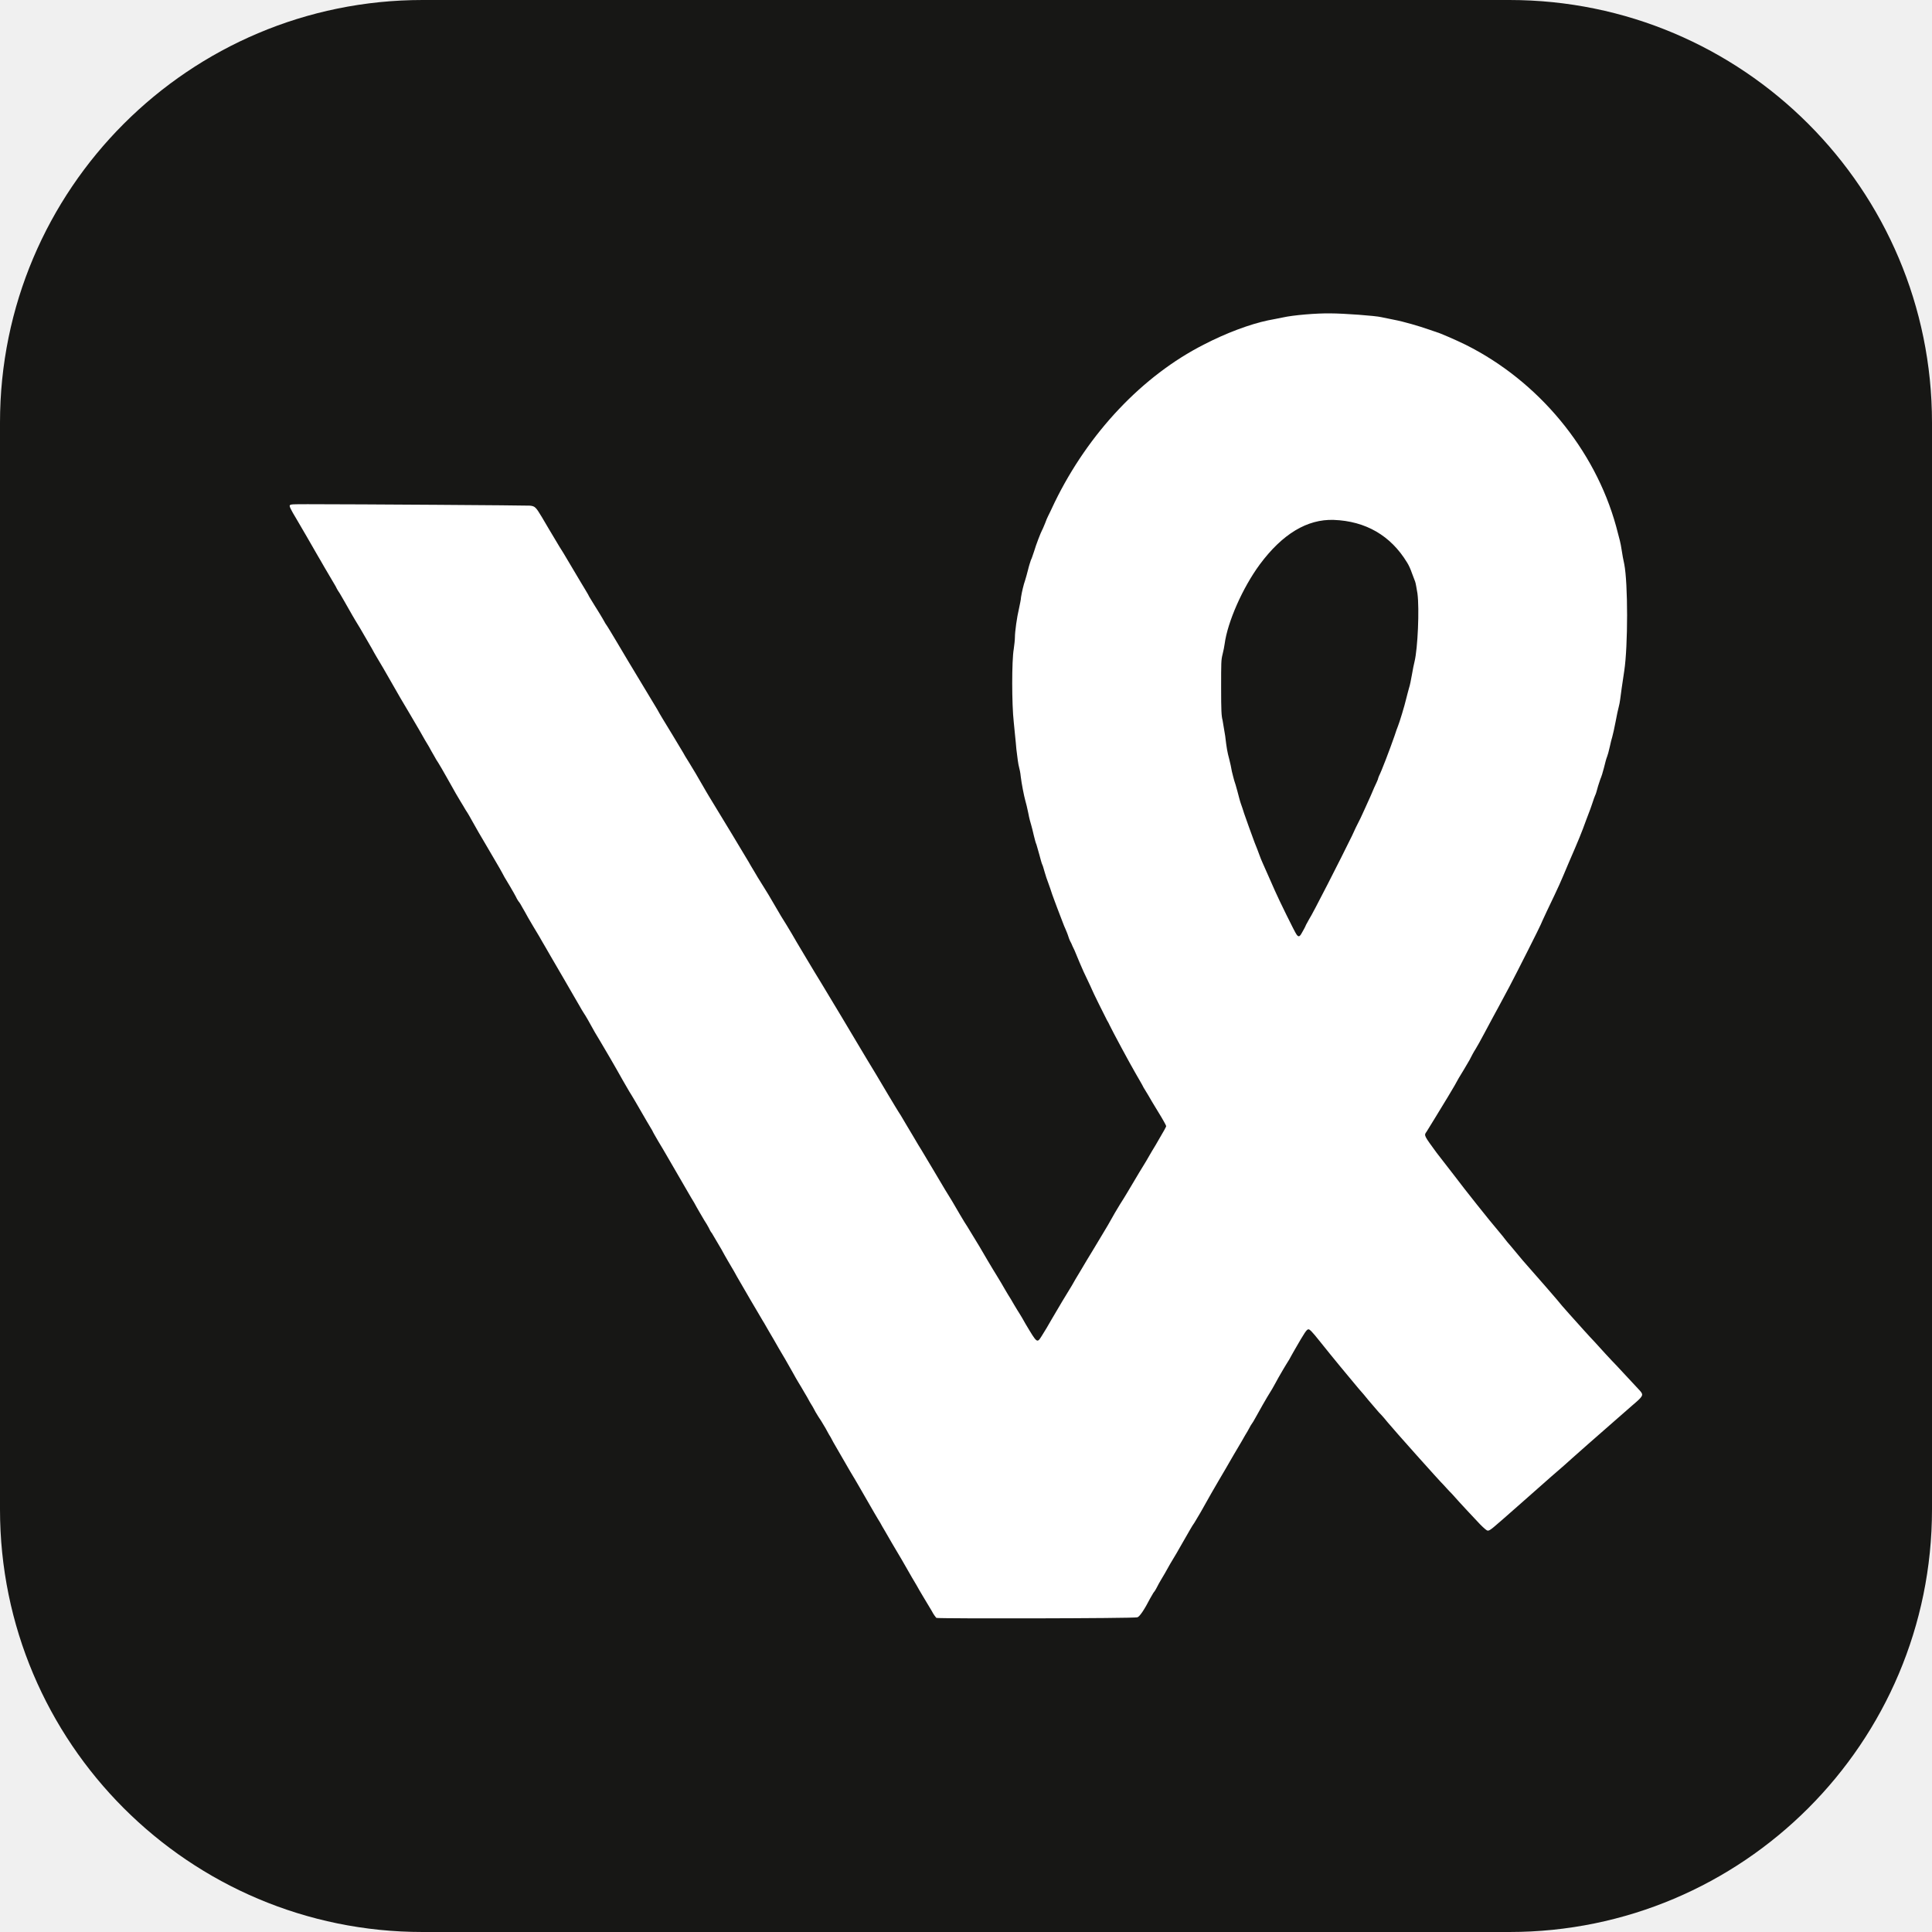
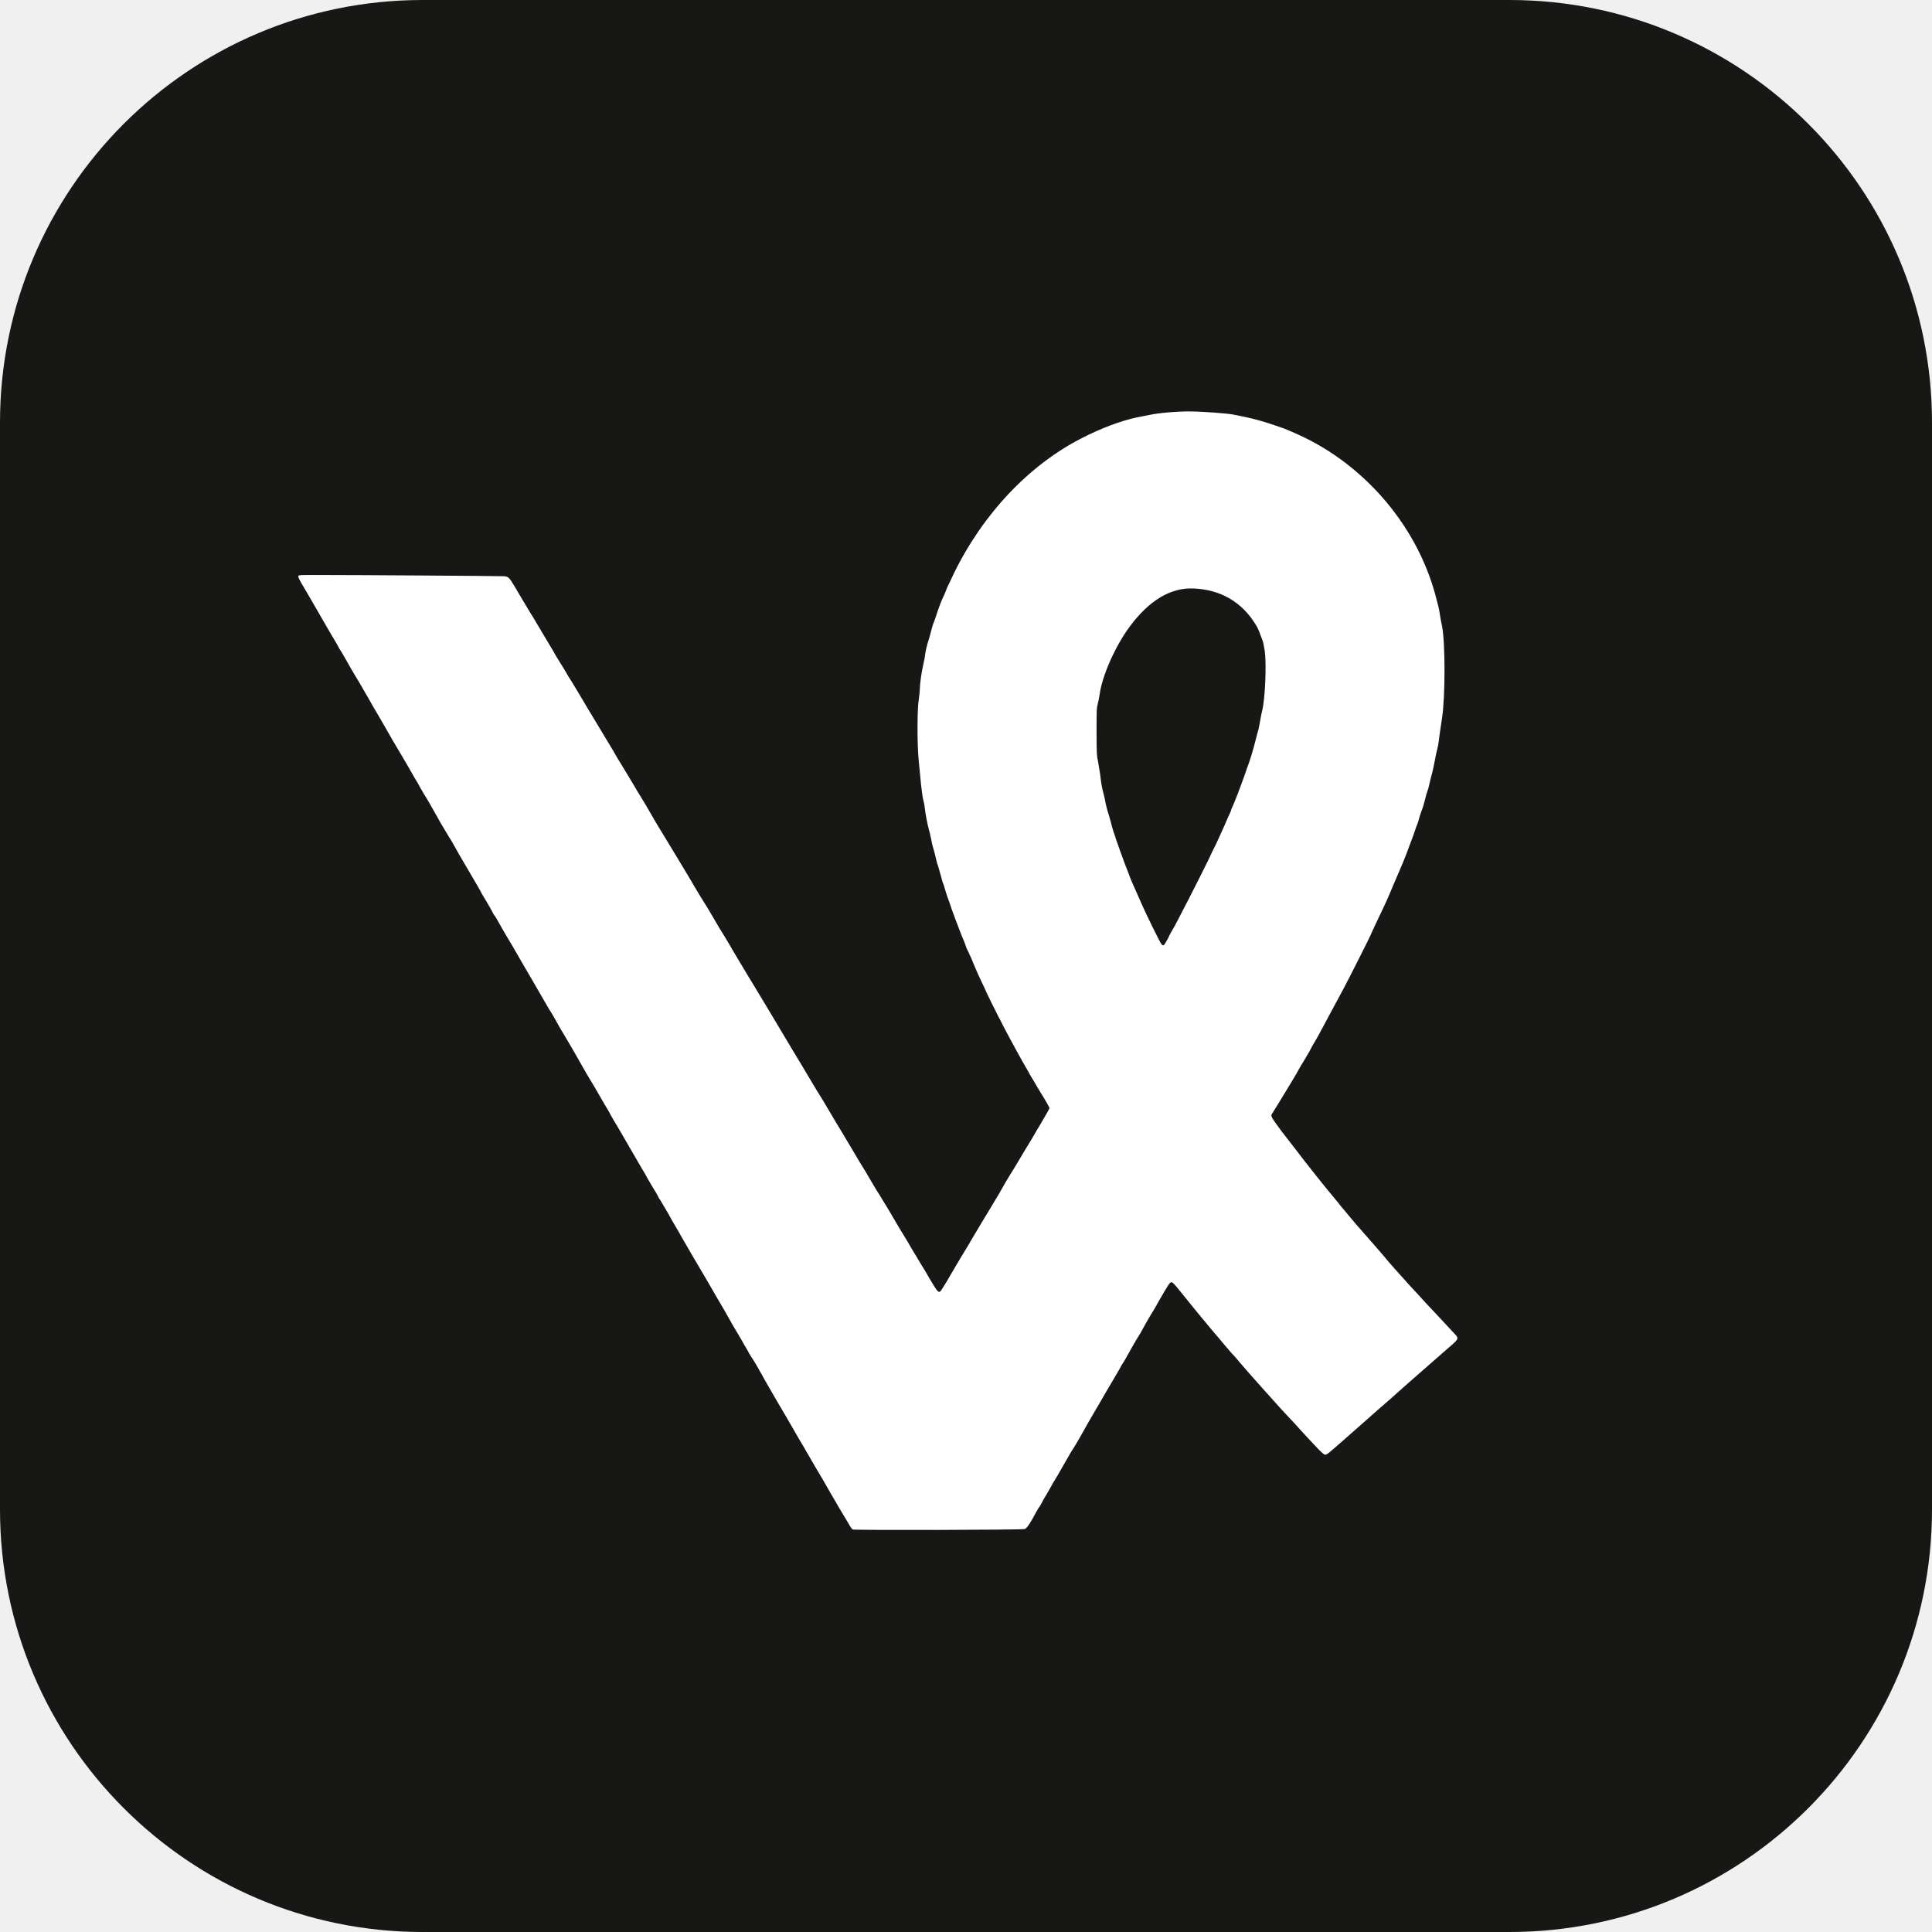
<svg xmlns="http://www.w3.org/2000/svg" viewBox="0 0 64 64">
  <rect width="64" height="64" rx="14" fill="#171715" />
-   <path fill="#fff" fill-rule="evenodd" transform="translate(9.34 10.16) scale(0.09635)" d="M225.0 450.8C224.8 450.6 224.0 449.6 223.4 448.4C221.5 445.2 219.1 441.3 218.2 439.6C217.7 438.8 217.0 437.6 216.6 436.9C216.2 436.2 214.6 433.4 213.1 430.8C210.1 425.8 209.1 424.0 207.3 420.9C206.7 419.9 206.0 418.7 205.7 418.1C204.8 416.7 202.5 412.7 201.3 410.6C199.2 407.0 197.6 404.1 195.4 400.5C193.0 396.4 191.6 393.9 190.6 392.2C190.0 391.2 189.1 389.6 188.6 388.6C188.0 387.7 187.3 386.3 186.9 385.6C186.5 384.9 185.8 383.8 185.4 383.1C184.9 382.4 184.1 381.1 183.5 380.1C183.0 379.1 182.1 377.5 181.5 376.6C181.0 375.6 180.1 374.1 179.5 373.1C179.0 372.2 178.1 370.7 177.6 369.9C177.1 369.1 176.2 367.5 175.6 366.4C173.4 362.5 172.6 361.1 170.8 358.1C169.9 356.5 168.4 353.9 167.5 352.4C166.6 350.9 165.7 349.2 165.4 348.8C165.1 348.3 164.2 346.8 163.4 345.4C162.6 344.0 161.6 342.3 161.1 341.5C158.6 337.2 157.3 334.9 156.4 333.4C155.9 332.4 155.1 331.1 154.7 330.4C154.3 329.7 152.6 326.9 151.1 324.1C149.5 321.4 148.0 318.8 147.8 318.5C147.5 318.2 147.0 317.3 146.7 316.6C146.3 315.9 145.7 314.8 145.2 314.1C144.8 313.4 144.0 312.1 143.5 311.2C143.0 310.4 142.2 308.9 141.7 308.0C141.1 307.1 140.3 305.6 139.8 304.8C136.2 298.6 134.9 296.3 132.9 292.9C131.7 290.8 130.1 288.1 129.3 286.8C128.5 285.4 127.6 283.9 127.3 283.2C126.5 281.9 125.1 279.5 121.4 273.1C120.6 271.8 119.7 270.2 119.4 269.8C119.1 269.3 118.1 267.6 117.2 266.0C115.1 262.2 110.1 253.6 109.4 252.5C109.1 252.0 108.3 250.7 107.6 249.5C105.6 245.9 104.5 243.9 103.8 242.9C103.4 242.3 102.7 241.1 102.2 240.2C101.7 239.4 100.9 237.9 100.4 237.1C99.0 234.7 95.1 227.9 92.5 223.5C92.0 222.6 91.1 221.1 90.6 220.2C90.1 219.4 89.1 217.6 88.4 216.4C87.6 215.1 86.7 213.6 86.3 212.9C85.9 212.2 85.1 210.9 84.6 210.0C84.1 209.1 83.3 207.6 82.8 206.8C82.3 205.9 81.7 204.8 81.3 204.4C81.0 203.9 80.7 203.5 80.7 203.4C80.7 203.3 79.3 200.7 76.5 196.1C76.1 195.3 75.3 193.9 74.8 193.0C72.9 189.8 70.1 184.9 69.3 183.6C68.4 182.1 67.0 179.7 65.5 177.0C64.9 175.9 63.9 174.1 63.2 173.1C62.6 172.1 61.8 170.7 61.4 170.1C61.0 169.4 60.3 168.2 59.8 167.4C59.4 166.6 57.9 164.1 56.7 161.9C55.5 159.7 54.1 157.4 53.8 156.9C53.4 156.3 52.7 155.2 52.3 154.4C51.8 153.6 51.0 152.1 50.5 151.2C50.0 150.4 48.5 147.9 47.3 145.7C46.0 143.5 44.5 140.9 43.9 139.9C43.3 138.9 41.9 136.5 40.7 134.5C37.7 129.3 34.6 123.8 33.6 122.2C33.2 121.5 31.9 119.4 30.9 117.5C29.8 115.6 28.0 112.5 26.9 110.6C25.7 108.7 24.5 106.6 24.2 106.1C21.9 102.0 20.3 99.3 19.9 98.6C19.6 98.2 18.9 97.1 18.5 96.2C17.6 94.7 17.2 94.0 14.5 89.4C13.8 88.1 12.8 86.5 12.3 85.6C11.5 84.2 10.6 82.7 8.5 79.0C8.0 78.1 6.4 75.4 5.0 73.0C3.0 69.7 2.5 68.6 2.7 68.3C2.9 67.9 3.8 67.9 9.0 67.9C26.1 67.9 84.1 68.3 85.3 68.4C87.0 68.6 87.3 68.9 89.4 72.4C90.7 74.6 92.5 77.7 95.4 82.5C96.0 83.4 97.4 85.7 98.5 87.6C99.6 89.5 101.5 92.6 102.6 94.5C103.7 96.4 105.2 98.7 105.7 99.8C106.3 100.8 107.2 102.2 107.6 102.9C108.1 103.6 108.8 104.9 109.4 105.8C109.9 106.6 110.7 108.0 111.2 108.9C111.8 109.7 113.4 112.4 114.9 114.9C116.3 117.3 118.2 120.4 119.0 121.8C123.4 129.1 128.2 137.1 129.0 138.4C130.2 140.6 131.1 142.0 134.5 147.6C136.2 150.5 138.1 153.5 138.6 154.5C139.2 155.4 140.8 158.1 142.2 160.4C143.5 162.7 144.9 165.0 145.1 165.4C145.3 165.8 146.1 167.1 146.8 168.3C150.2 173.8 159.7 189.6 160.4 190.8C160.8 191.5 161.7 193.1 162.4 194.2C163.1 195.4 164.1 197.1 164.7 198.0C165.3 198.9 166.4 200.8 167.3 202.2C171.4 209.3 172.6 211.2 173.5 212.6C174.0 213.4 174.8 214.8 175.3 215.6C176.1 217.0 177.2 218.9 180.5 224.4C181.1 225.4 182.3 227.4 183.2 228.9C184.1 230.4 185.1 232.0 185.4 232.5C186.0 233.5 190.9 241.6 192.5 244.3C193.6 246.1 201.1 258.8 204.3 264.0C205.1 265.3 206.9 268.4 208.4 270.9C209.9 273.4 211.8 276.6 212.8 278.1C213.7 279.6 215.5 282.7 216.9 285.0C218.2 287.3 219.6 289.5 219.9 290.0C220.6 291.2 221.7 293.0 224.2 297.2C225.4 299.2 227.1 302.1 228.0 303.6C229.9 306.6 230.7 308.0 233.2 312.3C234.2 314.0 235.3 315.8 235.6 316.2C235.9 316.7 237.8 319.8 239.8 323.1C241.7 326.4 243.8 329.9 244.4 330.9C245.0 331.8 246.2 333.9 247.2 335.5C248.1 337.1 249.2 338.9 249.6 339.6C250.1 340.3 251.0 341.9 251.7 343.1C252.5 344.4 253.3 345.8 253.6 346.2C253.9 346.7 254.9 348.3 255.7 349.8C259.7 356.5 259.6 356.4 261.2 353.9C262.4 352.0 263.3 350.5 264.6 348.2C266.7 344.6 269.9 339.2 271.6 336.5C272.0 335.7 273.4 333.4 274.6 331.4C275.8 329.3 277.6 326.4 278.5 324.9C280.1 322.3 282.8 317.7 283.9 315.9C284.1 315.5 285.3 313.5 286.4 311.5C287.6 309.5 288.9 307.3 289.4 306.6C289.8 305.9 291.2 303.7 292.4 301.6C293.6 299.6 295.7 296.0 297.1 293.8C298.4 291.5 299.9 289.0 300.4 288.2C303.5 282.9 304.0 282.0 304.0 281.7C304.0 281.5 302.8 279.3 301.3 276.9C299.8 274.5 298.3 271.9 297.9 271.2C297.5 270.5 296.7 269.2 296.2 268.4C295.8 267.5 294.5 265.4 293.5 263.6C291.4 260.0 285.5 249.0 284.6 247.1C284.3 246.4 283.9 245.7 283.7 245.4C283.2 244.5 278.5 235.0 278.5 234.8C278.5 234.7 278.1 233.9 275.6 228.6C274.8 226.8 273.8 224.5 272.5 221.3C272.0 220.3 271.5 219.2 271.4 218.9C271.2 218.6 270.7 217.6 270.4 216.6C270.1 215.6 269.6 214.5 269.4 214.0C269.2 213.6 268.7 212.4 268.3 211.3C267.9 210.2 267.1 208.1 266.5 206.6C265.9 205.1 265.2 203.0 264.8 202.0C264.5 201.0 263.9 199.3 263.5 198.2C263.1 197.2 262.5 195.4 262.2 194.3C261.9 193.3 261.6 192.1 261.4 191.8C261.2 191.4 260.8 189.9 260.4 188.4C260.0 186.9 259.5 185.3 259.4 184.9C259.2 184.5 258.8 183.1 258.5 181.8C258.2 180.4 257.8 178.9 257.6 178.2C257.4 177.6 256.9 175.8 256.6 174.1C256.3 172.5 255.8 170.6 255.6 169.9C255.1 168.1 254.3 164.0 254.0 161.5C253.9 160.3 253.6 158.9 253.4 158.2C253.2 157.6 252.8 154.8 252.5 152.1C252.3 149.4 251.8 145.2 251.6 142.8C250.9 136.6 250.9 121.6 251.6 117.7C251.8 116.3 252.0 114.5 252.0 113.7C252.0 111.7 252.7 106.7 253.4 103.8C253.7 102.3 254.1 100.6 254.1 99.9C254.4 98.0 255.0 95.5 255.5 94.1C255.7 93.4 256.2 91.8 256.5 90.5C256.8 89.2 257.3 87.7 257.5 87.1C257.8 86.6 258.2 85.2 258.6 84.1C259.3 81.7 260.9 77.6 261.4 76.7C261.6 76.4 262.0 75.3 262.4 74.4C262.7 73.5 263.2 72.4 263.4 72.0C263.6 71.7 264.6 69.5 265.7 67.2C277.3 43.4 295.9 23.7 317.0 13.0C324.5 9.1 332.8 6.0 339.0 4.7C340.2 4.5 342.5 4.0 344.1 3.7C347.6 2.9 355.8 2.2 360.6 2.3C364.9 2.3 376.0 3.1 378.0 3.6C378.9 3.8 380.9 4.2 382.4 4.5C385.6 5.1 391.1 6.7 394.5 7.9C395.8 8.4 397.0 8.7 397.1 8.8C397.5 8.8 403.8 11.5 407.0 13.1C432.0 25.6 451.4 49.0 458.7 75.5C460.0 80.4 460.2 81.0 460.6 83.6C460.8 85.0 461.2 87.2 461.5 88.5C462.8 95.1 462.8 116.6 461.5 125.2C460.8 129.7 460.3 133.4 460.1 135.0C460.0 135.8 459.8 136.9 459.6 137.6C459.4 138.3 458.9 140.6 458.5 142.8C458.1 144.9 457.6 147.1 457.4 147.8C457.2 148.4 456.8 150.0 456.5 151.4C456.2 152.8 455.8 154.2 455.6 154.7C455.4 155.1 454.9 156.9 454.5 158.6C454.1 160.2 453.6 161.7 453.5 161.9C453.4 162.0 453.0 163.3 452.5 164.8C452.1 166.3 451.7 167.7 451.5 168.0C451.4 168.2 450.9 169.5 450.5 170.8C450.1 172.1 449.6 173.3 449.5 173.6C449.4 173.9 448.9 175.2 448.4 176.5C446.9 180.7 445.7 183.6 442.4 191.2C439.2 198.8 439.4 198.4 434.9 207.8C433.7 210.3 432.8 212.4 432.8 212.4C432.8 212.6 424.6 228.9 422.0 233.8C418.2 240.9 417.4 242.4 416.4 244.2C415.9 245.1 414.6 247.6 413.4 249.8C412.3 251.9 410.9 254.4 410.4 255.2C409.8 256.1 408.9 257.8 408.3 259.0C407.6 260.2 406.7 261.7 406.3 262.4C405.9 263.1 405.1 264.4 404.6 265.2C403.8 266.7 402.9 268.3 400.9 271.6C398.7 275.3 393.8 283.2 393.5 283.7C392.6 284.9 392.6 284.9 397.0 290.9C397.9 292.1 399.3 293.9 400.1 294.9C400.9 295.9 402.3 297.7 403.2 298.9C406.1 302.8 415.8 315.0 418.0 317.5C418.7 318.4 419.8 319.6 420.2 320.2C420.7 320.9 421.8 322.2 422.6 323.1C423.4 324.1 425.2 326.2 426.6 327.9C428.0 329.5 431.5 333.5 434.4 336.8C437.3 340.1 439.9 343.2 440.2 343.6C440.9 344.4 443.8 347.7 447.7 352.0C448.9 353.3 450.5 355.1 451.3 355.9C452.8 357.6 457.4 362.6 458.8 364.0C461.0 366.4 466.0 371.7 466.9 372.7C468.2 374.2 468.1 374.5 464.2 377.8C460.5 381.0 459.1 382.3 448.9 391.2C445.1 394.6 441.4 397.8 440.8 398.4C439.7 399.3 435.5 403.0 426.0 411.4C416.0 420.2 415.4 420.8 414.6 420.8C414.2 420.8 413.4 420.1 411.9 418.6C410.8 417.4 408.7 415.2 407.4 413.8C406.0 412.3 403.7 409.8 402.3 408.2C400.8 406.7 399.6 405.3 399.4 405.1C398.3 404.1 382.4 386.3 380.1 383.5C379.7 383.0 378.4 381.4 377.1 380.1C375.9 378.7 374.3 376.8 373.5 375.9C372.7 374.9 371.3 373.2 370.2 372.0C367.4 368.7 360.8 360.7 356.9 355.8C354.2 352.4 353.3 351.5 352.9 351.6C352.3 351.6 351.6 352.7 348.2 358.6C347.6 359.6 346.8 361.1 346.3 362.0C345.7 362.9 344.9 364.3 344.4 365.1C343.9 365.9 343.1 367.4 342.6 368.2C342.1 369.1 341.2 370.8 340.5 372.0C338.0 376.0 336.1 379.5 334.7 382.0C334.3 382.8 333.6 383.9 333.1 384.6C332.7 385.3 332.2 386.2 332.0 386.6C331.8 386.9 330.8 388.6 329.9 390.2C327.3 394.6 326.7 395.6 324.7 399.1C323.7 400.8 322.5 402.9 322.0 403.7C320.1 407.0 319.4 408.1 315.9 414.4C314.9 416.0 314.0 417.7 313.7 418.1C313.4 418.5 312.7 419.6 312.2 420.5C311.7 421.4 310.5 423.5 309.5 425.2C308.5 427.0 306.7 430.1 305.4 432.2C304.2 434.4 302.8 436.8 302.3 437.6C301.8 438.4 301.1 439.7 300.7 440.5C300.3 441.3 299.8 442.0 299.6 442.2C299.4 442.5 299.0 443.3 298.5 444.1C296.6 447.8 294.9 450.4 294.1 450.6C293.0 451.0 225.5 451.1 225.0 450.8ZM350.7 215.2C351.1 214.5 351.8 213.3 352.1 212.5C352.5 211.8 353.0 210.9 353.2 210.5C354.1 209.3 364.3 189.3 367.9 181.9C368.5 180.5 369.8 177.8 370.8 175.9C371.7 173.9 372.9 171.4 373.4 170.2C373.9 169.1 374.9 166.9 375.5 165.4C376.2 163.9 376.8 162.6 376.8 162.5C376.8 162.3 377.0 161.8 377.2 161.3C378.0 159.8 380.9 152.2 382.5 147.6C383.0 146.1 383.5 144.6 383.7 144.2C384.2 143.0 386.0 137.1 386.5 134.9C386.8 133.6 387.3 131.9 387.5 131.1C387.8 130.3 388.2 128.2 388.5 126.5C388.8 124.8 389.2 122.7 389.4 122.0C390.5 117.5 391.1 103.9 390.4 98.6C390.1 96.8 389.8 95.0 389.6 94.5C389.4 94.0 388.9 92.7 388.5 91.6C388.1 90.4 387.4 88.8 386.8 87.9C381.2 78.7 372.6 73.7 361.6 73.3C352.5 73.0 344.0 78.1 336.2 88.6C330.3 96.6 325.1 108.4 324.1 116.0C324.0 116.8 323.7 118.3 323.4 119.5C322.9 121.5 322.9 122.2 322.9 131.0C322.9 138.9 323.0 140.7 323.4 142.2C323.6 143.3 324.0 145.7 324.3 147.6C324.8 151.8 325.0 153.0 325.7 155.6C326.0 156.7 326.4 158.6 326.6 159.8C326.9 160.9 327.2 162.3 327.4 162.9C327.6 163.4 328.1 165.1 328.5 166.6C328.9 168.1 329.4 170.1 329.7 170.9C330.0 171.7 330.5 173.2 330.8 174.2C331.6 176.6 333.2 180.9 334.4 184.2C335.0 185.7 335.8 187.7 336.1 188.6C336.7 190.3 337.3 191.5 339.5 196.5C340.0 197.7 340.9 199.6 341.4 200.8C342.7 203.8 348.2 215.0 348.8 215.8C349.5 216.8 349.9 216.7 350.7 215.2Z" />
+   <path fill="#fff" fill-rule="evenodd" transform="translate(9.66 13.44) scale(0.08258)" d="M225.0 450.8C224.8 450.6 224.0 449.6 223.4 448.4C221.5 445.2 219.1 441.3 218.2 439.6C217.7 438.8 217.0 437.6 216.6 436.9C216.2 436.2 214.6 433.4 213.1 430.8C210.1 425.8 209.1 424.0 207.3 420.9C206.7 419.9 206.0 418.7 205.7 418.1C204.8 416.7 202.5 412.7 201.3 410.6C199.2 407.0 197.6 404.1 195.4 400.5C193.0 396.4 191.6 393.9 190.6 392.2C190.0 391.2 189.1 389.6 188.6 388.6C188.0 387.7 187.3 386.3 186.9 385.6C186.5 384.9 185.8 383.8 185.4 383.1C184.9 382.4 184.1 381.1 183.5 380.1C183.0 379.1 182.1 377.5 181.5 376.6C181.0 375.6 180.1 374.1 179.5 373.1C179.0 372.2 178.1 370.7 177.6 369.9C177.1 369.1 176.2 367.5 175.6 366.4C173.4 362.5 172.6 361.1 170.8 358.1C169.9 356.5 168.4 353.9 167.5 352.4C166.6 350.9 165.7 349.2 165.4 348.8C165.1 348.3 164.2 346.8 163.4 345.4C162.6 344.0 161.6 342.3 161.1 341.5C158.6 337.2 157.3 334.9 156.4 333.4C155.9 332.4 155.1 331.1 154.7 330.4C154.3 329.7 152.6 326.9 151.1 324.1C149.5 321.4 148.0 318.8 147.8 318.5C147.5 318.2 147.0 317.3 146.7 316.6C146.3 315.9 145.7 314.8 145.2 314.1C144.8 313.4 144.0 312.1 143.5 311.2C143.0 310.4 142.2 308.9 141.7 308.0C141.1 307.1 140.3 305.6 139.8 304.8C136.2 298.6 134.9 296.3 132.9 292.9C131.7 290.8 130.1 288.1 129.3 286.8C128.5 285.4 127.6 283.9 127.3 283.2C126.5 281.9 125.1 279.5 121.4 273.1C120.6 271.8 119.7 270.2 119.4 269.8C119.1 269.3 118.1 267.6 117.2 266.0C115.1 262.2 110.1 253.6 109.4 252.5C109.1 252.0 108.3 250.7 107.6 249.5C105.6 245.9 104.5 243.9 103.8 242.9C103.4 242.3 102.7 241.1 102.2 240.2C101.7 239.4 100.9 237.9 100.4 237.1C99.0 234.7 95.1 227.9 92.5 223.5C92.0 222.6 91.1 221.1 90.6 220.2C90.1 219.4 89.1 217.6 88.4 216.4C87.6 215.1 86.7 213.6 86.3 212.9C85.9 212.2 85.1 210.9 84.6 210.0C84.1 209.1 83.3 207.6 82.8 206.8C82.3 205.9 81.7 204.8 81.3 204.4C81.0 203.9 80.7 203.5 80.7 203.4C80.7 203.3 79.3 200.7 76.5 196.1C76.1 195.3 75.3 193.9 74.8 193.0C72.9 189.8 70.1 184.9 69.3 183.6C68.4 182.1 67.0 179.7 65.5 177.0C64.9 175.9 63.9 174.1 63.2 173.1C62.6 172.1 61.8 170.7 61.4 170.1C61.0 169.4 60.3 168.2 59.8 167.4C59.4 166.6 57.9 164.1 56.7 161.9C55.5 159.7 54.1 157.4 53.8 156.9C53.4 156.3 52.7 155.2 52.3 154.4C51.8 153.6 51.0 152.1 50.5 151.2C50.0 150.4 48.5 147.9 47.3 145.7C46.0 143.5 44.5 140.9 43.9 139.9C43.3 138.9 41.9 136.5 40.7 134.5C37.7 129.3 34.6 123.8 33.6 122.2C33.2 121.5 31.9 119.4 30.9 117.5C29.8 115.6 28.0 112.5 26.9 110.6C25.7 108.7 24.5 106.6 24.2 106.1C21.9 102.0 20.3 99.3 19.9 98.6C19.6 98.2 18.9 97.1 18.5 96.2C17.6 94.7 17.2 94.0 14.5 89.4C13.8 88.1 12.8 86.5 12.3 85.6C11.5 84.2 10.6 82.7 8.5 79.0C8.0 78.1 6.4 75.4 5.0 73.0C3.0 69.7 2.5 68.6 2.7 68.3C2.9 67.9 3.8 67.9 9.0 67.9C26.1 67.9 84.1 68.3 85.3 68.4C87.0 68.6 87.3 68.9 89.4 72.4C90.7 74.6 92.5 77.7 95.4 82.5C96.0 83.4 97.4 85.7 98.5 87.6C99.6 89.5 101.5 92.6 102.6 94.5C103.7 96.4 105.2 98.7 105.7 99.8C106.3 100.8 107.2 102.2 107.6 102.9C108.1 103.6 108.8 104.9 109.4 105.8C109.9 106.6 110.7 108.0 111.2 108.9C111.8 109.7 113.4 112.4 114.9 114.9C116.3 117.3 118.2 120.4 119.0 121.8C123.4 129.1 128.2 137.1 129.0 138.4C130.2 140.6 131.1 142.0 134.5 147.6C136.2 150.5 138.1 153.5 138.6 154.5C139.2 155.4 140.8 158.1 142.2 160.4C143.5 162.7 144.9 165.0 145.1 165.4C145.3 165.8 146.1 167.1 146.8 168.3C150.2 173.8 159.7 189.6 160.4 190.8C160.8 191.5 161.7 193.1 162.4 194.2C163.1 195.4 164.1 197.1 164.7 198.0C165.3 198.9 166.4 200.8 167.3 202.2C171.4 209.3 172.6 211.2 173.5 212.6C174.0 213.4 174.8 214.8 175.3 215.6C176.1 217.0 177.2 218.9 180.5 224.4C181.1 225.4 182.3 227.4 183.2 228.9C184.1 230.4 185.1 232.0 185.4 232.5C186.0 233.5 190.9 241.6 192.5 244.3C193.6 246.1 201.1 258.8 204.3 264.0C205.1 265.3 206.9 268.4 208.4 270.9C209.9 273.4 211.8 276.6 212.8 278.1C213.7 279.6 215.5 282.7 216.9 285.0C218.2 287.3 219.6 289.5 219.9 290.0C220.6 291.2 221.7 293.0 224.2 297.2C225.4 299.2 227.1 302.1 228.0 303.6C229.9 306.6 230.7 308.0 233.2 312.3C234.2 314.0 235.3 315.8 235.6 316.2C235.9 316.7 237.8 319.8 239.8 323.1C241.7 326.4 243.8 329.9 244.4 330.9C245.0 331.8 246.2 333.9 247.2 335.5C248.1 337.1 249.2 338.9 249.6 339.6C250.1 340.3 251.0 341.9 251.7 343.1C252.5 344.4 253.3 345.8 253.6 346.2C253.9 346.7 254.9 348.3 255.7 349.8C259.7 356.5 259.6 356.4 261.2 353.9C262.4 352.0 263.3 350.5 264.6 348.2C266.7 344.6 269.9 339.2 271.6 336.5C272.0 335.7 273.4 333.4 274.6 331.4C275.8 329.3 277.6 326.4 278.5 324.9C280.1 322.3 282.8 317.7 283.9 315.9C284.1 315.5 285.3 313.5 286.4 311.5C287.6 309.5 288.9 307.3 289.4 306.6C289.8 305.9 291.2 303.7 292.4 301.6C293.6 299.6 295.7 296.0 297.1 293.8C298.4 291.5 299.9 289.0 300.4 288.2C303.5 282.9 304.0 282.0 304.0 281.7C304.0 281.5 302.8 279.3 301.3 276.9C299.8 274.5 298.3 271.9 297.9 271.2C297.5 270.5 296.7 269.2 296.2 268.4C295.8 267.5 294.5 265.4 293.5 263.6C291.4 260.0 285.5 249.0 284.6 247.1C284.3 246.4 283.9 245.7 283.7 245.4C283.2 244.5 278.5 235.0 278.5 234.8C278.5 234.7 278.1 233.9 275.6 228.6C274.8 226.8 273.8 224.5 272.5 221.3C272.0 220.3 271.5 219.2 271.4 218.9C271.2 218.6 270.7 217.6 270.4 216.6C270.1 215.6 269.6 214.5 269.4 214.0C269.2 213.6 268.7 212.4 268.3 211.3C267.9 210.2 267.1 208.1 266.5 206.6C265.9 205.1 265.2 203.0 264.8 202.0C264.5 201.0 263.9 199.3 263.5 198.2C263.1 197.2 262.5 195.4 262.2 194.3C261.9 193.3 261.6 192.1 261.4 191.8C261.2 191.4 260.8 189.9 260.4 188.4C260.0 186.9 259.5 185.3 259.4 184.9C259.2 184.5 258.8 183.1 258.5 181.8C258.2 180.4 257.8 178.9 257.6 178.2C257.4 177.6 256.9 175.8 256.6 174.1C256.3 172.5 255.8 170.6 255.6 169.9C255.1 168.1 254.3 164.0 254.0 161.5C253.9 160.3 253.6 158.9 253.4 158.2C253.2 157.6 252.8 154.8 252.5 152.1C252.3 149.4 251.8 145.2 251.6 142.8C250.9 136.6 250.9 121.6 251.6 117.7C251.8 116.3 252.0 114.5 252.0 113.7C252.0 111.7 252.7 106.7 253.4 103.8C253.7 102.3 254.1 100.6 254.1 99.9C254.4 98.0 255.0 95.5 255.5 94.1C255.7 93.4 256.2 91.8 256.5 90.5C256.8 89.2 257.3 87.7 257.5 87.1C257.8 86.6 258.2 85.2 258.6 84.1C259.3 81.7 260.9 77.6 261.4 76.7C261.6 76.4 262.0 75.3 262.4 74.4C262.7 73.5 263.2 72.4 263.4 72.0C263.6 71.7 264.6 69.5 265.7 67.2C277.3 43.4 295.9 23.7 317.0 13.0C324.5 9.1 332.8 6.0 339.0 4.7C340.2 4.5 342.5 4.0 344.1 3.7C347.6 2.9 355.8 2.2 360.6 2.3C364.9 2.3 376.0 3.1 378.0 3.6C378.9 3.8 380.9 4.2 382.4 4.5C385.6 5.1 391.1 6.7 394.5 7.9C395.8 8.4 397.0 8.7 397.1 8.8C397.5 8.8 403.8 11.5 407.0 13.1C432.0 25.6 451.4 49.0 458.7 75.5C460.0 80.4 460.2 81.0 460.6 83.6C460.8 85.0 461.2 87.2 461.5 88.5C462.8 95.1 462.8 116.6 461.5 125.2C460.8 129.7 460.3 133.4 460.1 135.0C460.0 135.8 459.8 136.9 459.6 137.6C459.4 138.3 458.9 140.6 458.5 142.8C458.1 144.9 457.6 147.1 457.4 147.8C457.2 148.4 456.8 150.0 456.5 151.4C456.2 152.8 455.8 154.2 455.6 154.7C455.4 155.1 454.9 156.9 454.5 158.6C454.1 160.2 453.6 161.7 453.5 161.9C453.4 162.0 453.0 163.3 452.5 164.8C452.1 166.3 451.7 167.7 451.5 168.0C451.4 168.2 450.9 169.5 450.5 170.8C450.1 172.1 449.6 173.3 449.5 173.6C449.4 173.9 448.9 175.2 448.4 176.5C446.9 180.7 445.7 183.6 442.4 191.2C439.2 198.8 439.4 198.4 434.9 207.8C433.7 210.3 432.8 212.4 432.8 212.4C432.8 212.6 424.6 228.9 422.0 233.8C418.2 240.9 417.4 242.4 416.4 244.2C415.9 245.1 414.6 247.6 413.4 249.8C412.3 251.9 410.9 254.4 410.4 255.2C409.8 256.1 408.9 257.8 408.3 259.0C407.6 260.2 406.7 261.7 406.3 262.4C405.9 263.1 405.1 264.4 404.6 265.2C403.8 266.7 402.9 268.3 400.9 271.6C398.7 275.3 393.8 283.2 393.5 283.7C392.6 284.9 392.6 284.9 397.0 290.9C397.9 292.1 399.3 293.9 400.1 294.9C400.9 295.9 402.3 297.7 403.2 298.9C406.1 302.8 415.8 315.0 418.0 317.5C418.7 318.4 419.8 319.6 420.2 320.2C420.7 320.9 421.8 322.2 422.6 323.1C423.4 324.1 425.2 326.2 426.6 327.9C428.0 329.5 431.5 333.5 434.4 336.8C437.3 340.1 439.9 343.2 440.2 343.6C440.9 344.4 443.8 347.7 447.7 352.0C448.9 353.3 450.5 355.1 451.3 355.9C452.8 357.6 457.4 362.6 458.8 364.0C461.0 366.4 466.0 371.7 466.9 372.7C468.2 374.2 468.1 374.5 464.2 377.8C460.5 381.0 459.1 382.3 448.9 391.2C445.1 394.6 441.4 397.8 440.8 398.4C439.7 399.3 435.5 403.0 426.0 411.4C416.0 420.2 415.4 420.8 414.6 420.8C414.2 420.8 413.4 420.1 411.9 418.6C410.8 417.4 408.7 415.2 407.4 413.8C406.0 412.3 403.7 409.8 402.3 408.2C400.8 406.7 399.6 405.3 399.4 405.1C398.3 404.1 382.4 386.3 380.1 383.5C379.7 383.0 378.4 381.4 377.1 380.1C375.9 378.7 374.3 376.8 373.5 375.9C372.7 374.9 371.3 373.2 370.2 372.0C367.4 368.7 360.8 360.7 356.9 355.8C354.2 352.4 353.3 351.5 352.9 351.6C352.3 351.6 351.6 352.7 348.2 358.6C347.6 359.6 346.8 361.1 346.3 362.0C345.7 362.9 344.9 364.3 344.4 365.1C343.9 365.9 343.1 367.4 342.6 368.2C342.1 369.1 341.2 370.8 340.5 372.0C338.0 376.0 336.1 379.5 334.7 382.0C334.3 382.8 333.6 383.9 333.1 384.6C332.7 385.3 332.2 386.2 332.0 386.6C331.8 386.9 330.8 388.6 329.9 390.2C327.3 394.6 326.7 395.6 324.7 399.1C323.7 400.8 322.5 402.9 322.0 403.7C320.1 407.0 319.4 408.1 315.9 414.4C314.9 416.0 314.0 417.7 313.7 418.1C313.4 418.5 312.7 419.6 312.2 420.5C311.7 421.4 310.5 423.5 309.5 425.2C308.5 427.0 306.7 430.1 305.4 432.2C304.2 434.4 302.8 436.8 302.3 437.6C301.8 438.4 301.1 439.7 300.7 440.5C300.3 441.3 299.8 442.0 299.6 442.2C299.4 442.5 299.0 443.3 298.5 444.1C296.6 447.8 294.9 450.4 294.1 450.6C293.0 451.0 225.5 451.1 225.0 450.8ZM350.7 215.2C351.1 214.5 351.8 213.3 352.1 212.5C352.5 211.8 353.0 210.9 353.2 210.5C354.1 209.3 364.3 189.3 367.9 181.9C368.5 180.5 369.8 177.8 370.8 175.9C371.7 173.9 372.9 171.4 373.4 170.2C373.9 169.1 374.9 166.9 375.5 165.4C376.2 163.9 376.8 162.6 376.8 162.5C376.8 162.3 377.0 161.8 377.2 161.3C378.0 159.8 380.9 152.2 382.5 147.6C383.0 146.1 383.5 144.6 383.7 144.2C384.2 143.0 386.0 137.1 386.5 134.9C386.8 133.6 387.3 131.9 387.5 131.1C387.8 130.3 388.2 128.2 388.5 126.5C388.8 124.8 389.2 122.7 389.4 122.0C390.5 117.5 391.1 103.9 390.4 98.6C390.1 96.8 389.8 95.0 389.6 94.5C389.4 94.0 388.9 92.7 388.5 91.6C388.1 90.4 387.4 88.8 386.8 87.9C381.2 78.7 372.6 73.7 361.6 73.3C352.5 73.0 344.0 78.1 336.2 88.6C330.3 96.6 325.1 108.4 324.1 116.0C324.0 116.8 323.7 118.3 323.4 119.5C322.9 121.5 322.9 122.2 322.9 131.0C322.9 138.9 323.0 140.7 323.4 142.2C323.6 143.3 324.0 145.7 324.3 147.6C324.8 151.8 325.0 153.0 325.7 155.6C326.0 156.7 326.4 158.6 326.6 159.8C326.9 160.9 327.2 162.3 327.4 162.9C327.6 163.4 328.1 165.1 328.5 166.6C328.9 168.1 329.4 170.1 329.7 170.9C330.0 171.7 330.5 173.2 330.8 174.2C331.6 176.6 333.2 180.9 334.4 184.2C335.0 185.7 335.8 187.7 336.1 188.6C336.7 190.3 337.3 191.5 339.5 196.5C340.0 197.7 340.9 199.6 341.4 200.8C342.7 203.8 348.2 215.0 348.8 215.8C349.5 216.8 349.9 216.7 350.7 215.2Z" />
</svg>
